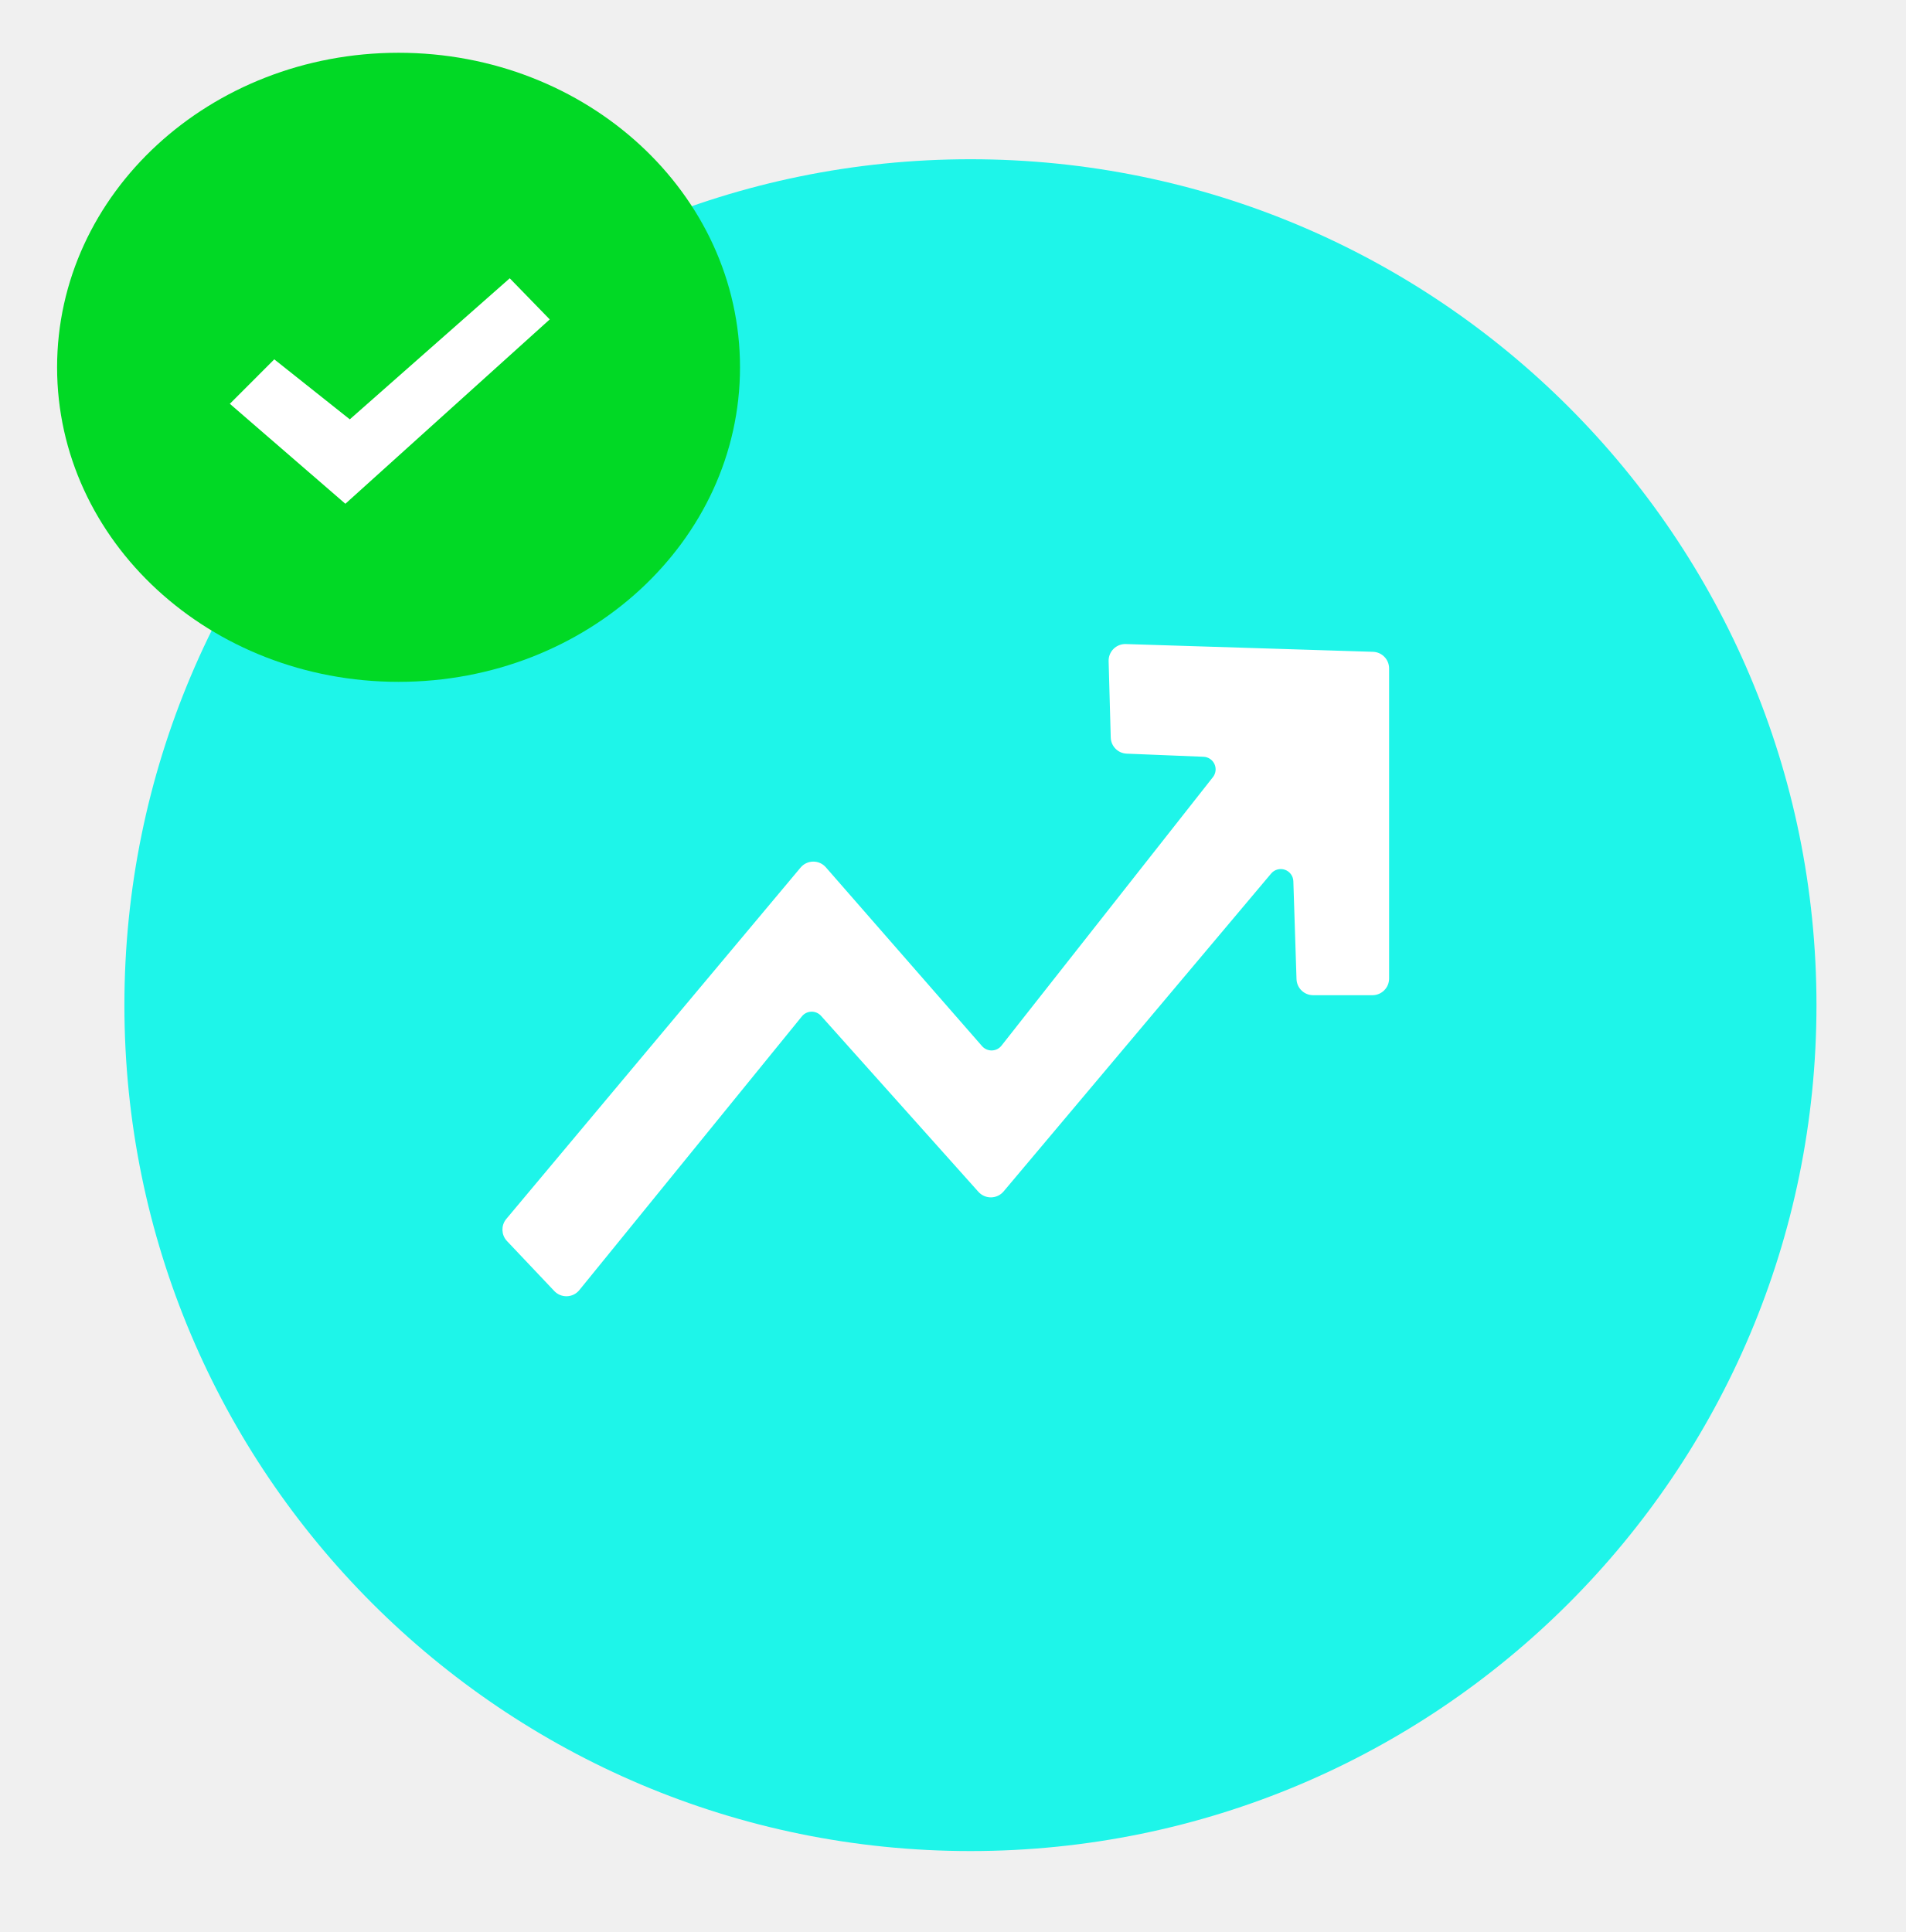
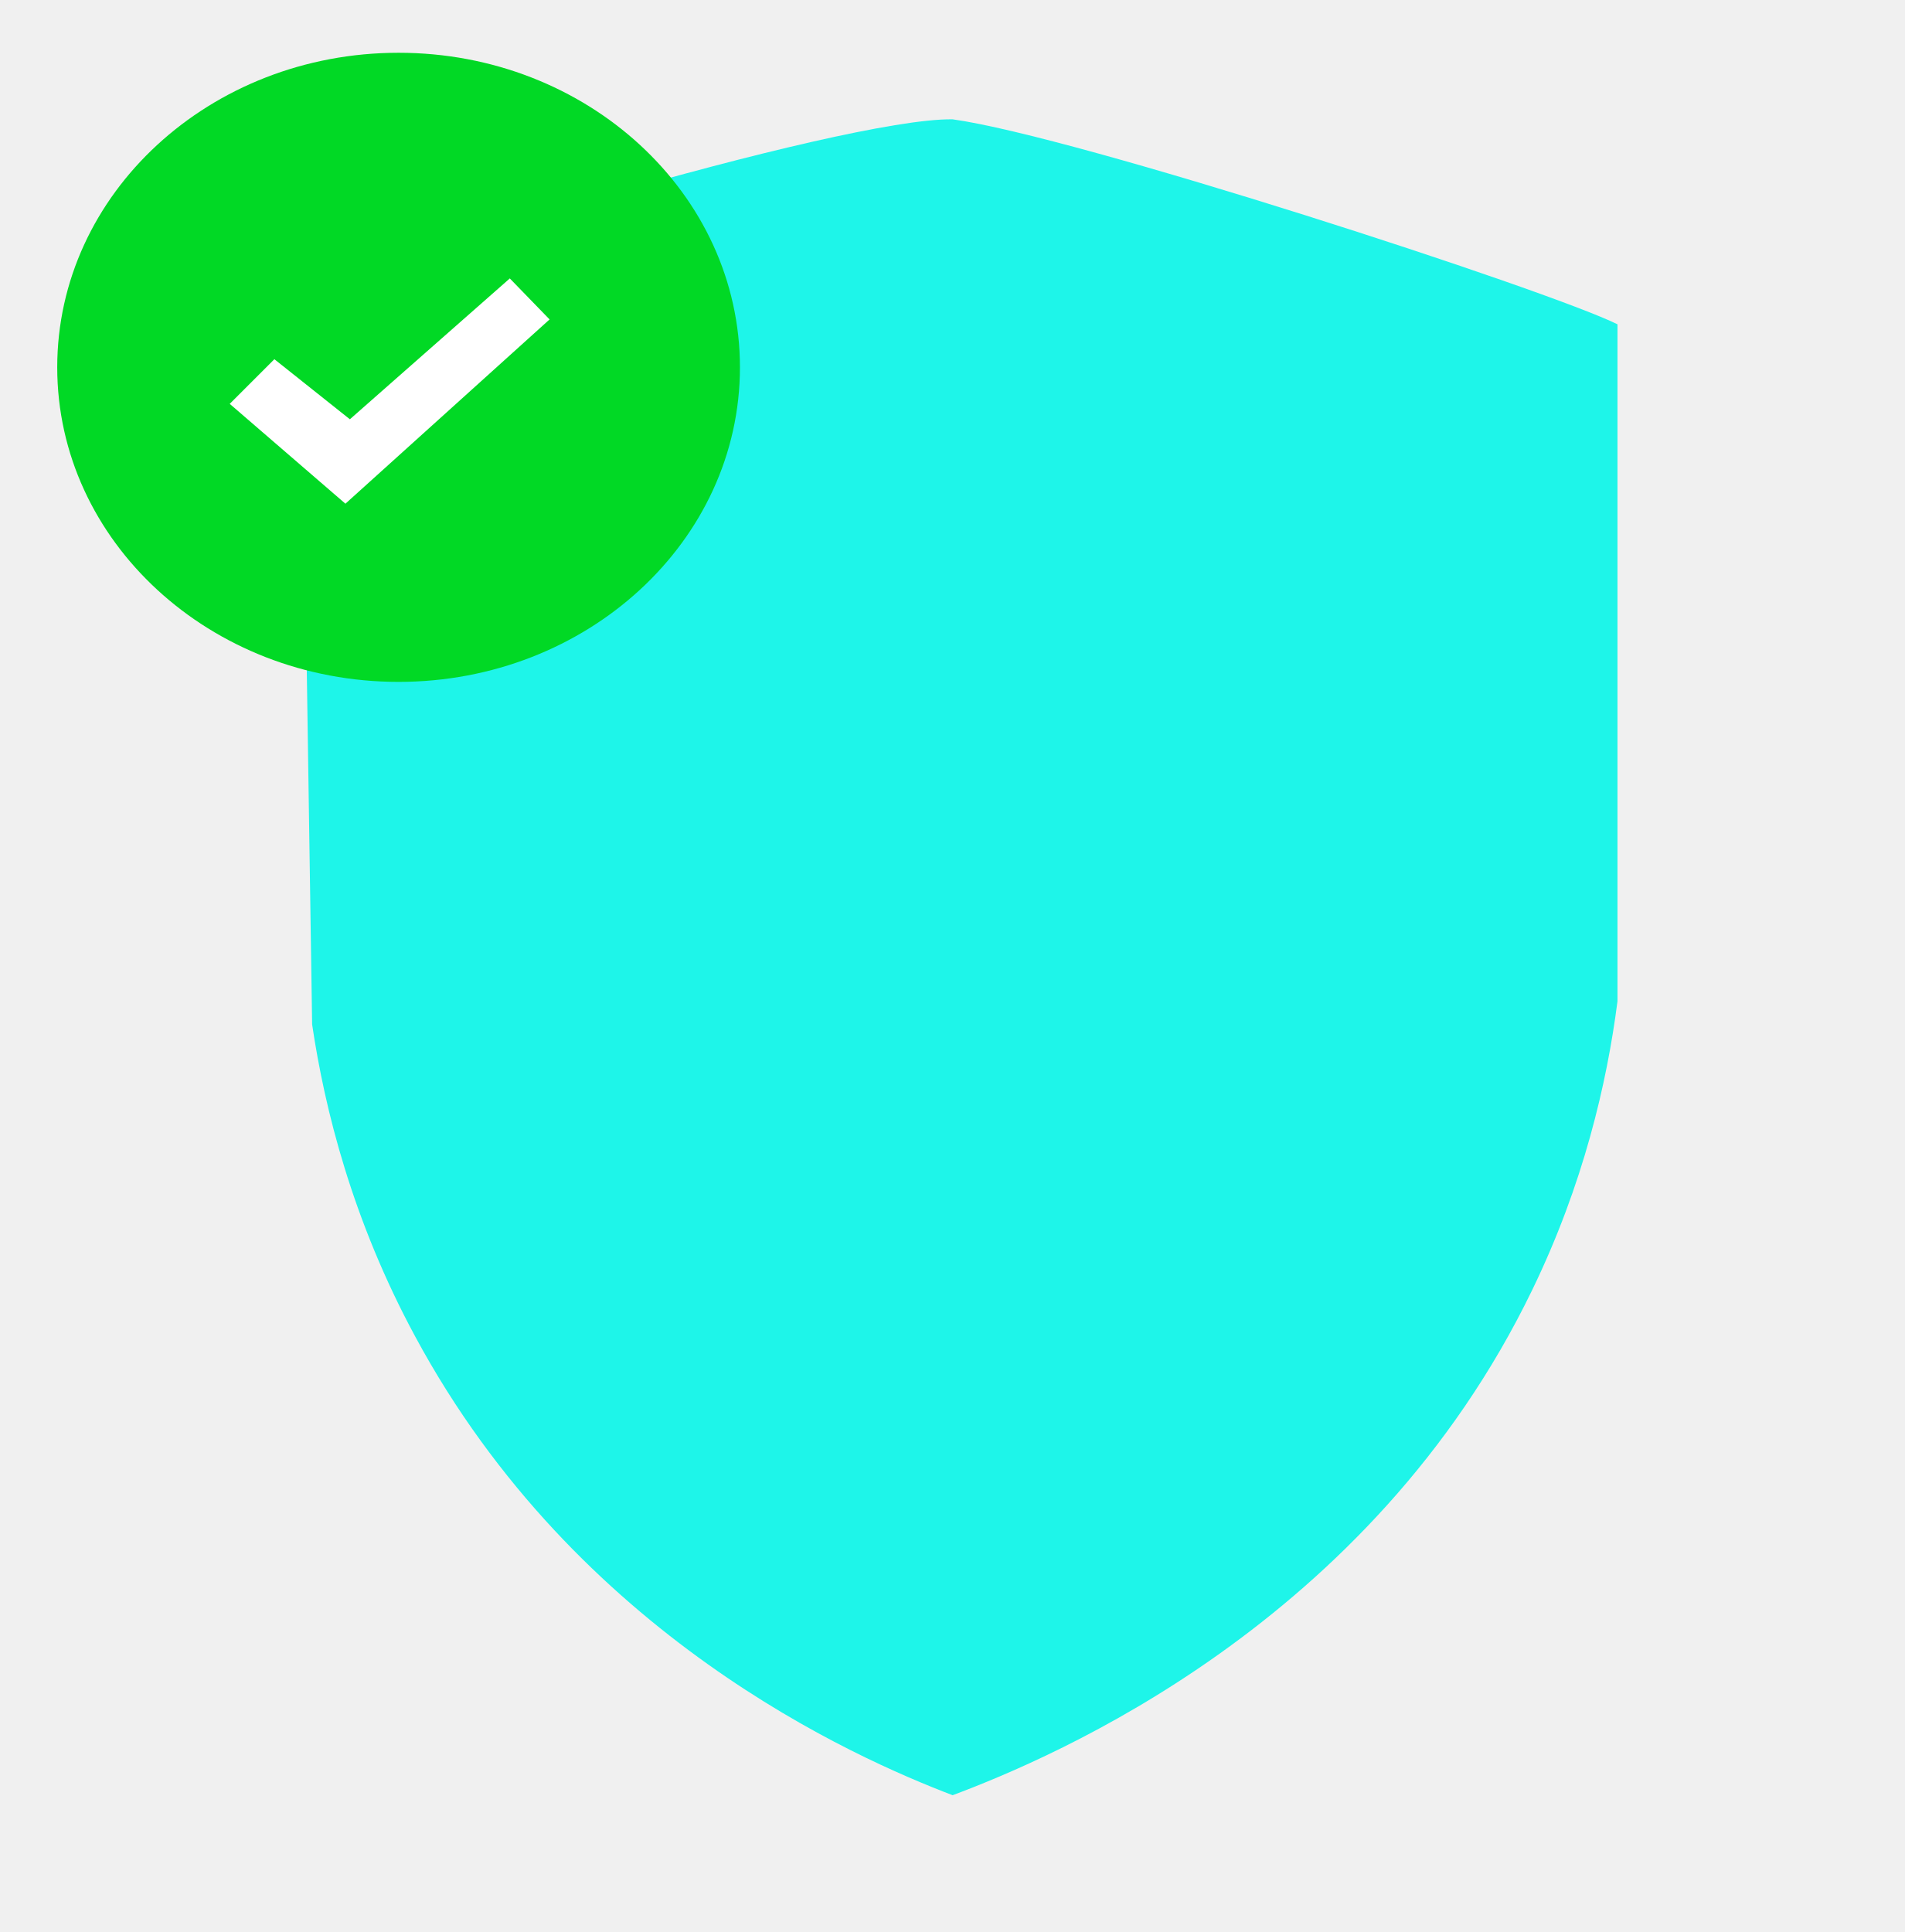
- <svg xmlns="http://www.w3.org/2000/svg" width="165.57mm" height="167.91mm" viewBox="0 0 469.33 475.97">
-   <defs>
-     <style>.cls-1{fill:#1ef5e9;}.cls-2{fill:#01d925;}.cls-3{fill:#fff;}.cls-4{fill:none;stroke:#fff;stroke-miterlimit:10;}</style>
-   </defs>
-   <g id="Слой_1" data-name="Слой 1">
-     <circle class="cls-1" cx="239.04" cy="247.63" r="208.4" />
-     <ellipse class="cls-2" cx="98.17" cy="90.49" rx="84.11" ry="77.49" />
-     <polygon class="cls-3" points="56.61 99.48 85.07 124.11 135.41 78.69 125.56 68.56 86.16 103.31 67.56 88.53 56.61 99.48" />
-   </g>
-   <g id="Слой_2" data-name="Слой 2">
-     <path class="cls-3" d="M246.82,293.21a3.61,3.61,0,0,1-5.44.08l-38.76-43.35a3.6,3.6,0,0,0-5.48.13l-54.83,67.45a3.6,3.6,0,0,1-5.41.2l-11.67-12.33a3.6,3.6,0,0,1-.15-4.79L197.58,214a3.59,3.59,0,0,1,5.47-.06l38.48,44.1a3.61,3.61,0,0,0,5.55-.14l52.08-66.15a3.6,3.6,0,0,0-2.68-5.83l-18.93-.77a3.59,3.59,0,0,1-3.45-3.5l-.52-18.8a3.6,3.6,0,0,1,3.72-3.7l60.88,1.91a3.6,3.6,0,0,1,3.49,3.6v76.39a3.61,3.61,0,0,1-3.6,3.61H323.46a3.6,3.6,0,0,1-3.6-3.49l-.78-24.11a3.6,3.6,0,0,0-6.35-2.2Z" />
-     <path class="cls-4" d="M125.23,305.39l11.67,12.33a3.6,3.6,0,0,0,5.41-.2l54.83-67.45a3.6,3.6,0,0,1,5.48-.13l38.76,43.35a3.61,3.61,0,0,0,5.44-.08l65.91-78.33a3.6,3.6,0,0,1,6.35,2.2l.78,24.11a3.6,3.6,0,0,0,3.6,3.49h14.61a3.61,3.61,0,0,0,3.6-3.61V164.68a3.6,3.6,0,0,0-3.49-3.6l-60.88-1.91a3.6,3.6,0,0,0-3.72,3.7l.52,18.8a3.59,3.59,0,0,0,3.45,3.5l18.93.77a3.6,3.6,0,0,1,2.68,5.83l-52.08,66.15a3.61,3.61,0,0,1-5.55.14L203.05,214a3.59,3.59,0,0,0-5.47.06l-72.5,86.58A3.6,3.6,0,0,0,125.23,305.39Z" />
-   </g>
+ <svg xmlns="http://www.w3.org/2000/svg" version="1.1" id="Слой_1" x="0px" y="0px" viewBox="0 0 469.3 476" style="enable-background:new 0 0 469.3 476;" xml:space="preserve">
+   <style type="text/css">
+ 	.st0{fill:#1EF5E9;}
+ 	.st1{fill:#01D925;}
+ 	.st2{fill:#FFFFFF;}
+ </style>
+   <path class="st0" d="M234.7,442.3c24.8-9.3,103-42.2,142.8-124.5c12.6-26,18.4-50.9,21-71.1c0-55.6,0-111.2,0-166.8  c-17.2-8.5-133.3-46.3-163.8-50.5C207.2,29,87.8,65.3,74.2,73.7c0.9,59.6,1.8,119.1,2.7,178.7c3.1,20.9,9.9,48.2,25.4,76.9  C142.1,403.1,210.6,433.1,234.7,442.3z" />
+   <ellipse class="st1" cx="98.2" cy="90.5" rx="84.1" ry="77.5" />
+   <polygon class="st2" points="56.6,99.5 85.1,124.1 135.4,78.7 125.6,68.6 86.2,103.3 67.6,88.5 " />
</svg>
